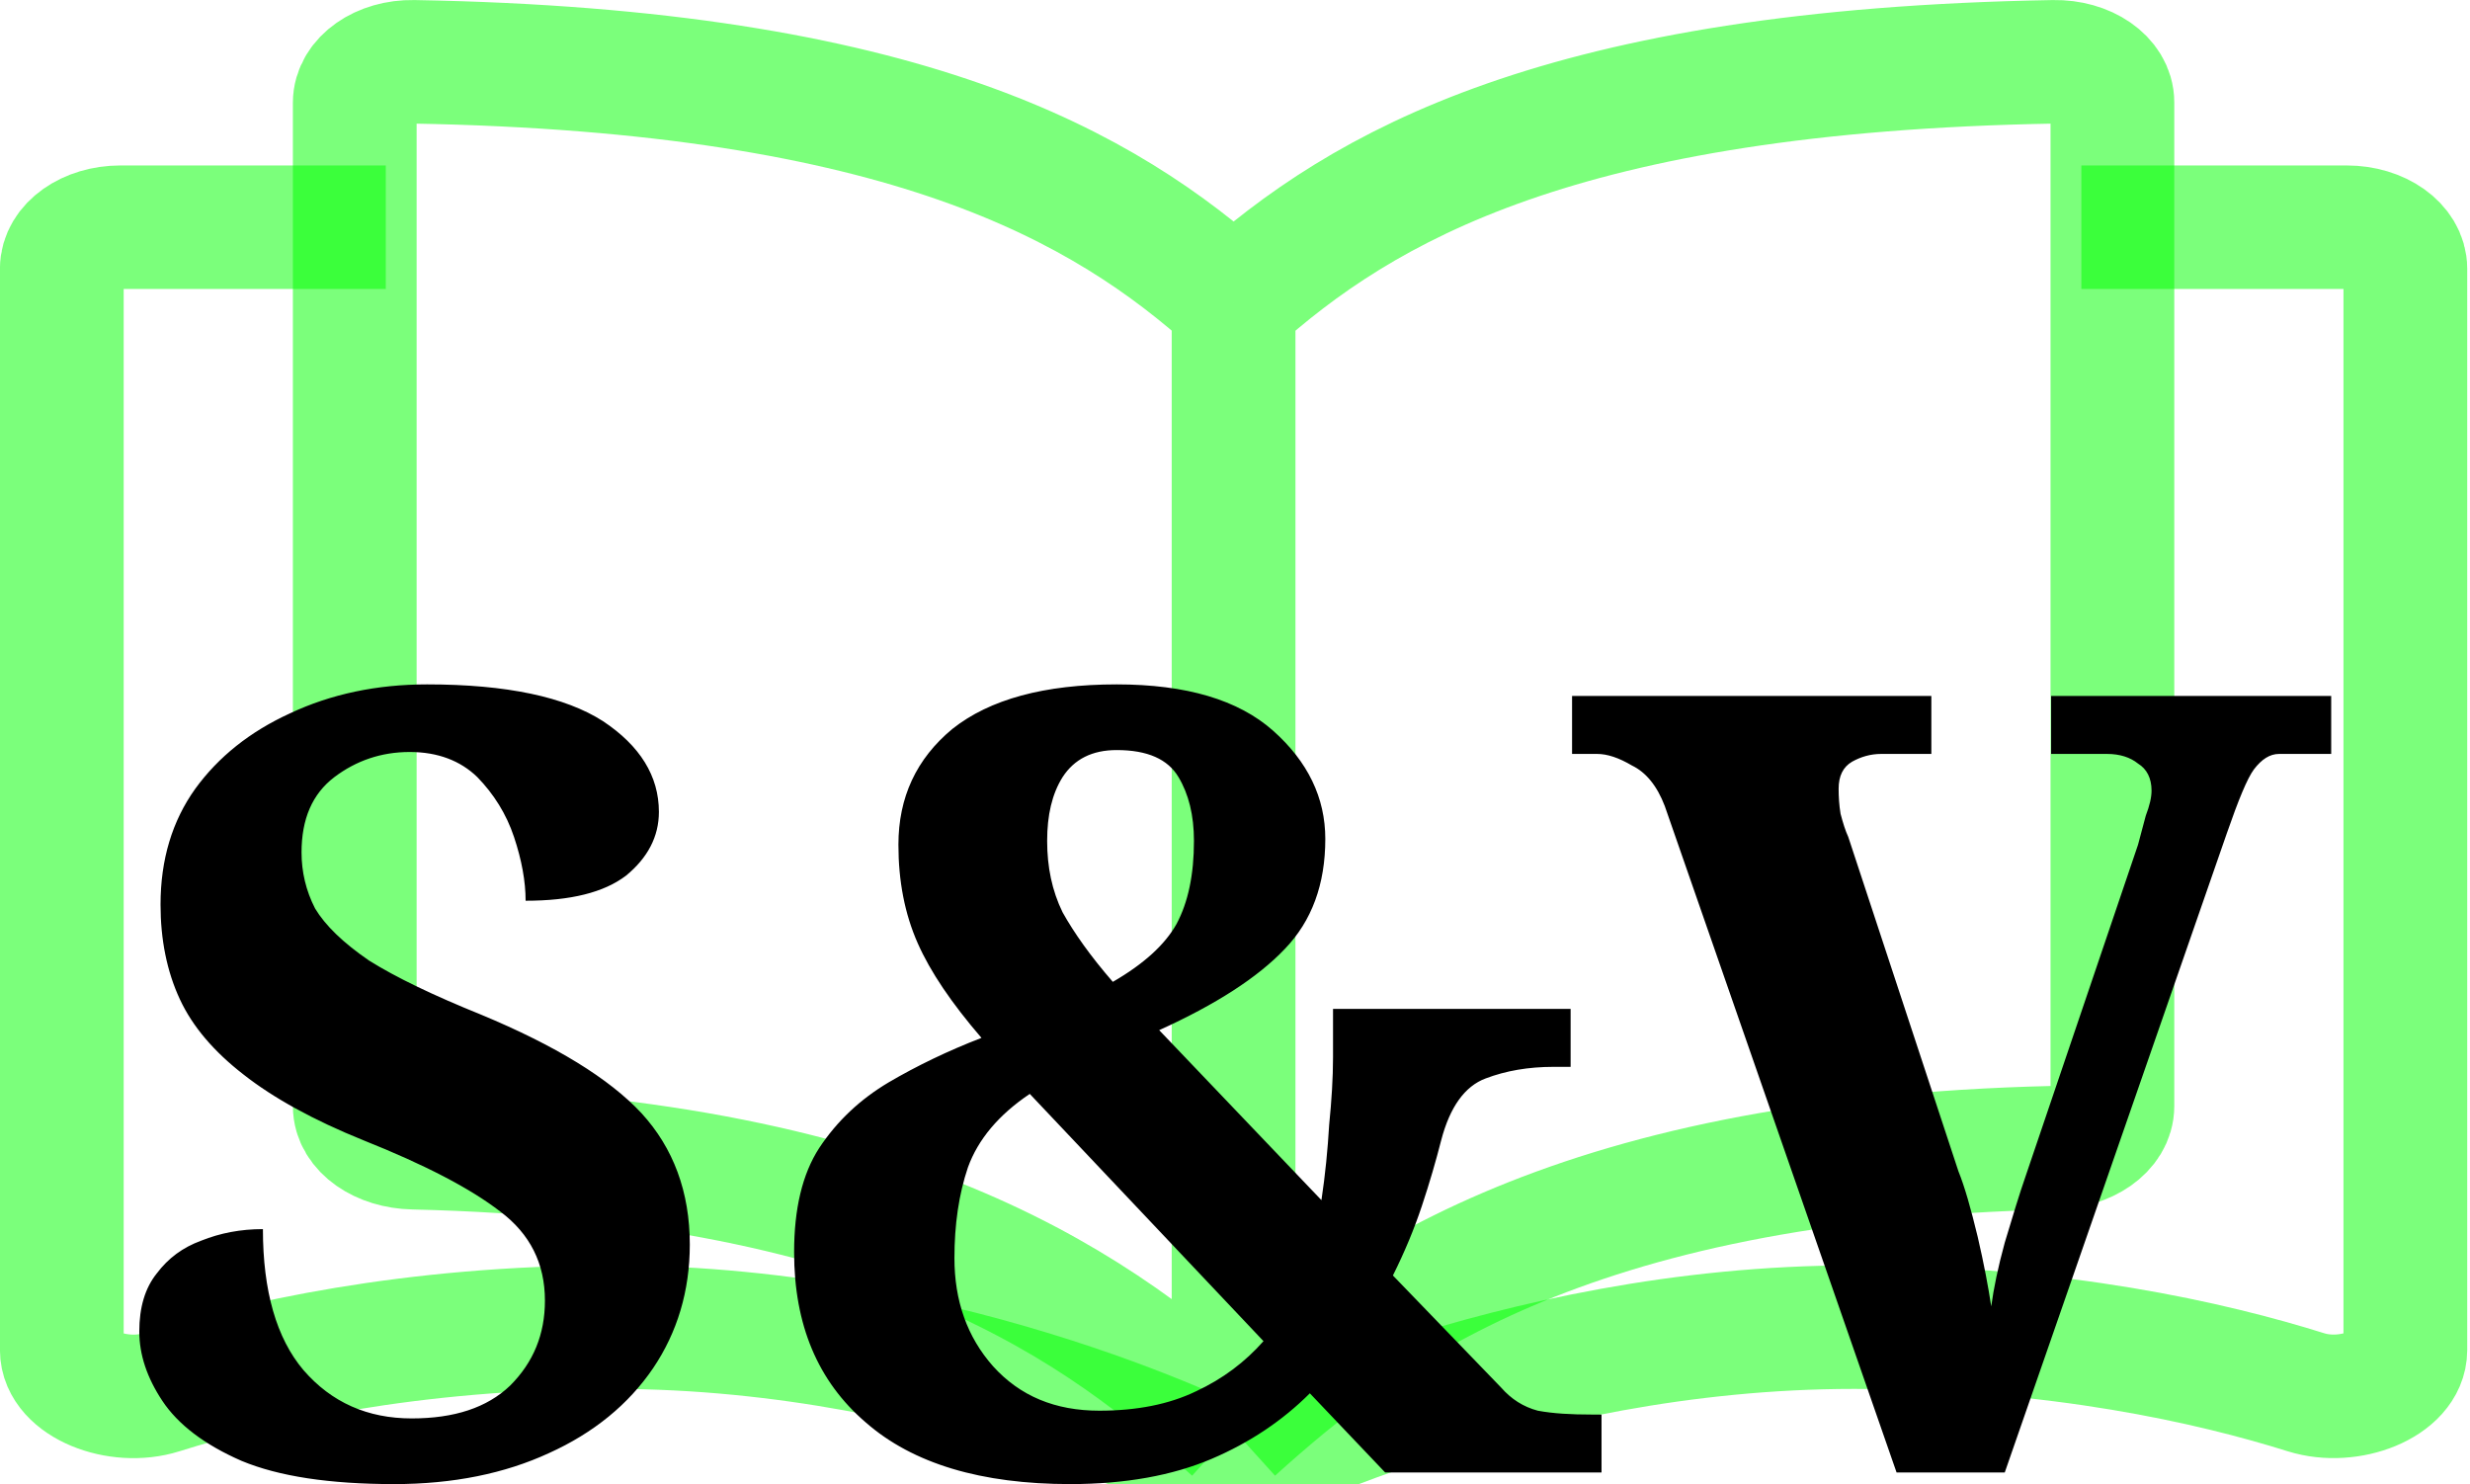
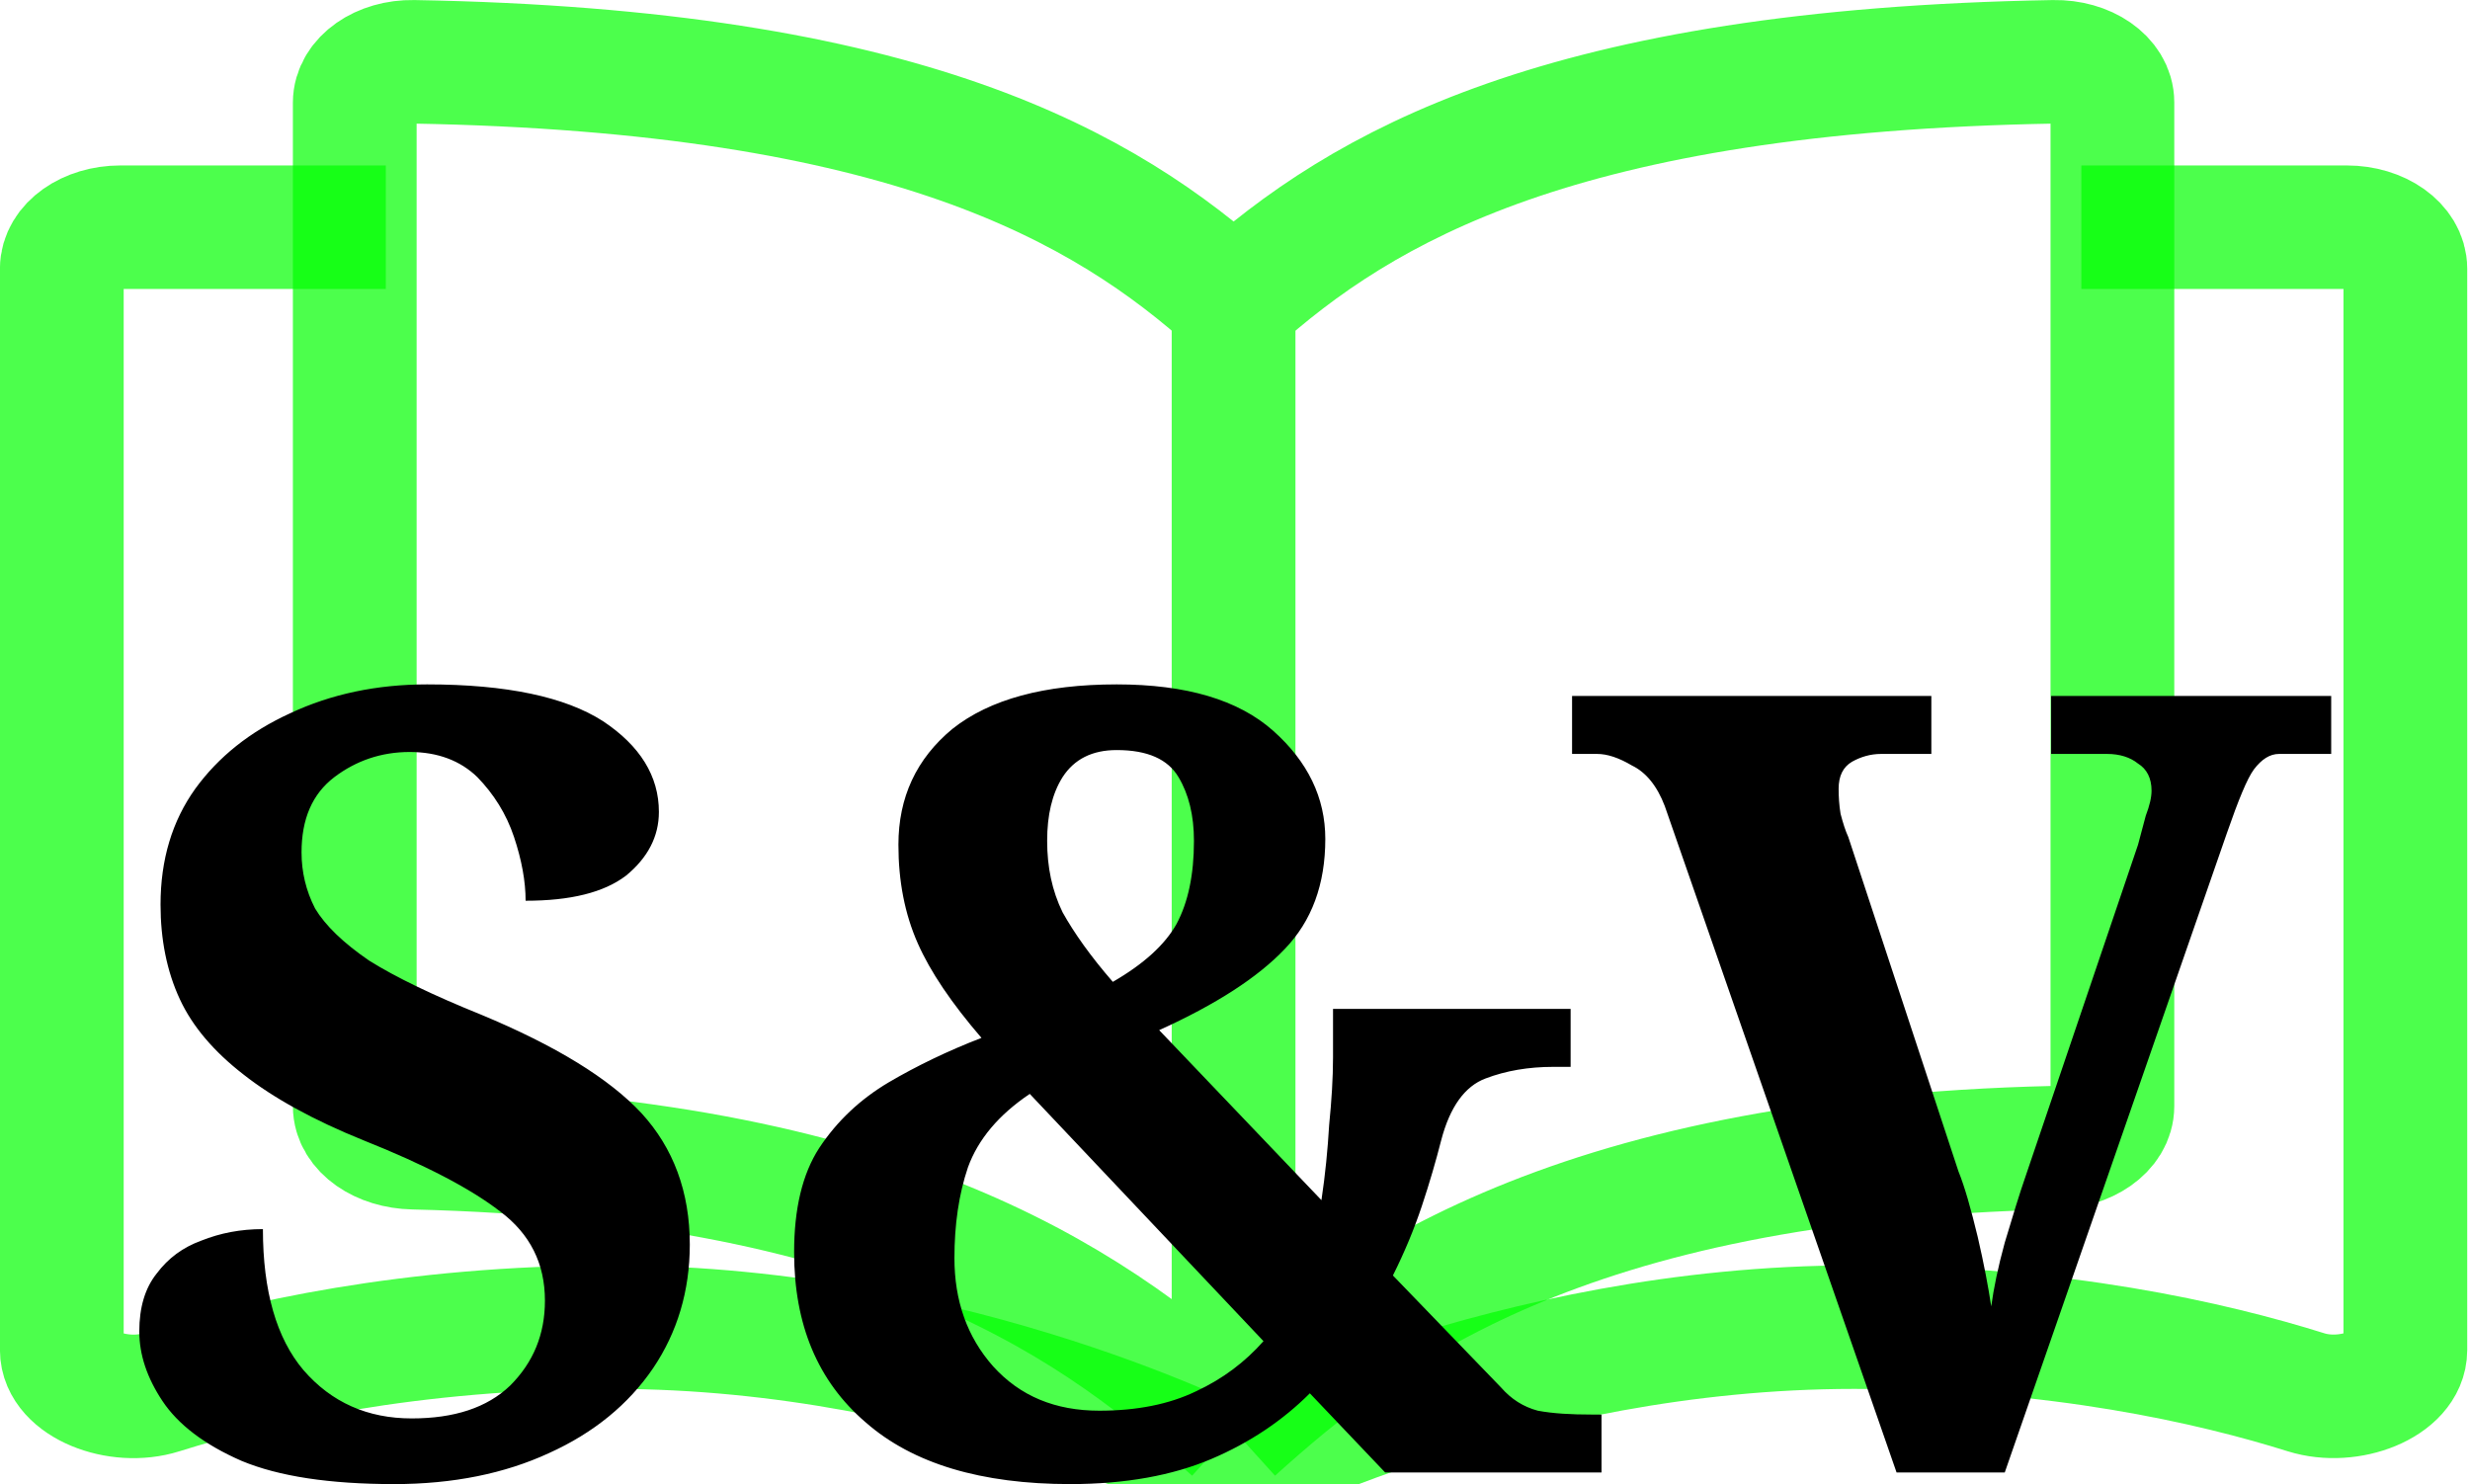
<svg xmlns="http://www.w3.org/2000/svg" width="666" height="400" viewBox="0 0 19.98 12" fill="none" version="1.1" id="svg1893">
  <defs id="defs1897" />
  <g id="g2837" transform="matrix(0.9478506,0,0,0.946212,0.02607479,0.02689292)" style="stroke-width:1.056">
-     <path d="M 10.5,2.558 C 9.4,1.566 7.704,0.573 3.501,0.5 3.225,0.495 3,0.654 3,0.85 3,2.303 3,7.801 3,9.427 3,9.623 3.225,9.777 3.501,9.783 7.704,9.881 9.4,11.202 10.5,12.195 m 0,-9.636 C 11.6,1.566 13.296,0.573 17.499,0.5 17.775,0.495 18,0.651 18,0.847 18,2.47 18,7.803 18,9.427 18,9.623 17.775,9.777 17.499,9.783 13.296,9.881 11.6,11.202 10.5,12.195 m 0,-9.636 v 9.636" stroke="#000000" stroke-linejoin="round" id="path1889" style="stroke:#00ff00;stroke-width:1.056;stroke-opacity:0.518" />
-     <path d="M 17.735,1.914 H 20 c 0.276,0 0.5,0.159 0.5,0.355 V 11.513 c 0,0.287 -0.477,0.477 -0.847,0.361 -0.795,-0.25 -2.122,-0.557 -3.859,-0.557 -2.941,0 -5.294,1.231 -5.294,1.231 0,0 -2.353,-1.231 -5.294,-1.231 -1.737,0 -3.064,0.306 -3.859,0.557 C 0.977,11.991 0.5,11.8 0.5,11.513 V 2.268 C 0.5,2.073 0.724,1.914 1,1.914 h 2.265" stroke="#000000" stroke-linejoin="round" id="path1891" style="stroke:#00ff00;stroke-width:1.056;stroke-opacity:0.518" />
+     <path d="M 10.5,2.558 C 9.4,1.566 7.704,0.573 3.501,0.5 3.225,0.495 3,0.654 3,0.85 3,2.303 3,7.801 3,9.427 3,9.623 3.225,9.777 3.501,9.783 7.704,9.881 9.4,11.202 10.5,12.195 m 0,-9.636 C 11.6,1.566 13.296,0.573 17.499,0.5 17.775,0.495 18,0.651 18,0.847 18,2.47 18,7.803 18,9.427 18,9.623 17.775,9.777 17.499,9.783 13.296,9.881 11.6,11.202 10.5,12.195 m 0,-9.636 v 9.636" stroke="#000000" stroke-linejoin="round" id="path1889" style="stroke:#00ff00;stroke-width:1.056;stroke-opacity:0.7" />
+     <path d="M 17.735,1.914 H 20 c 0.276,0 0.5,0.159 0.5,0.355 V 11.513 c 0,0.287 -0.477,0.477 -0.847,0.361 -0.795,-0.25 -2.122,-0.557 -3.859,-0.557 -2.941,0 -5.294,1.231 -5.294,1.231 0,0 -2.353,-1.231 -5.294,-1.231 -1.737,0 -3.064,0.306 -3.859,0.557 C 0.977,11.991 0.5,11.8 0.5,11.513 V 2.268 C 0.5,2.073 0.724,1.914 1,1.914 h 2.265" stroke="#000000" stroke-linejoin="round" id="path1891" style="stroke:#00ff00;stroke-width:1.056;stroke-opacity:0.7" />
  </g>
  <g id="g2842" transform="translate(-0.5099999,-0.8468358)">
    <text xml:space="preserve" style="font-size:8.8px;font-family:serif;-inkscape-font-specification:serif;fill:#000000;fill-opacity:1;stroke:#000000;stroke-width:0;stroke-opacity:0.334" x="1.37" y="12.759" id="text2485">
      <tspan id="tspan2483" style="font-weight:bold;font-size:8.8px;fill:#000000;fill-opacity:1;stroke:#000000;stroke-width:0;stroke-opacity:1" x="1.37" y="12.759">S&amp;V</tspan>
    </text>
  </g>
</svg>
